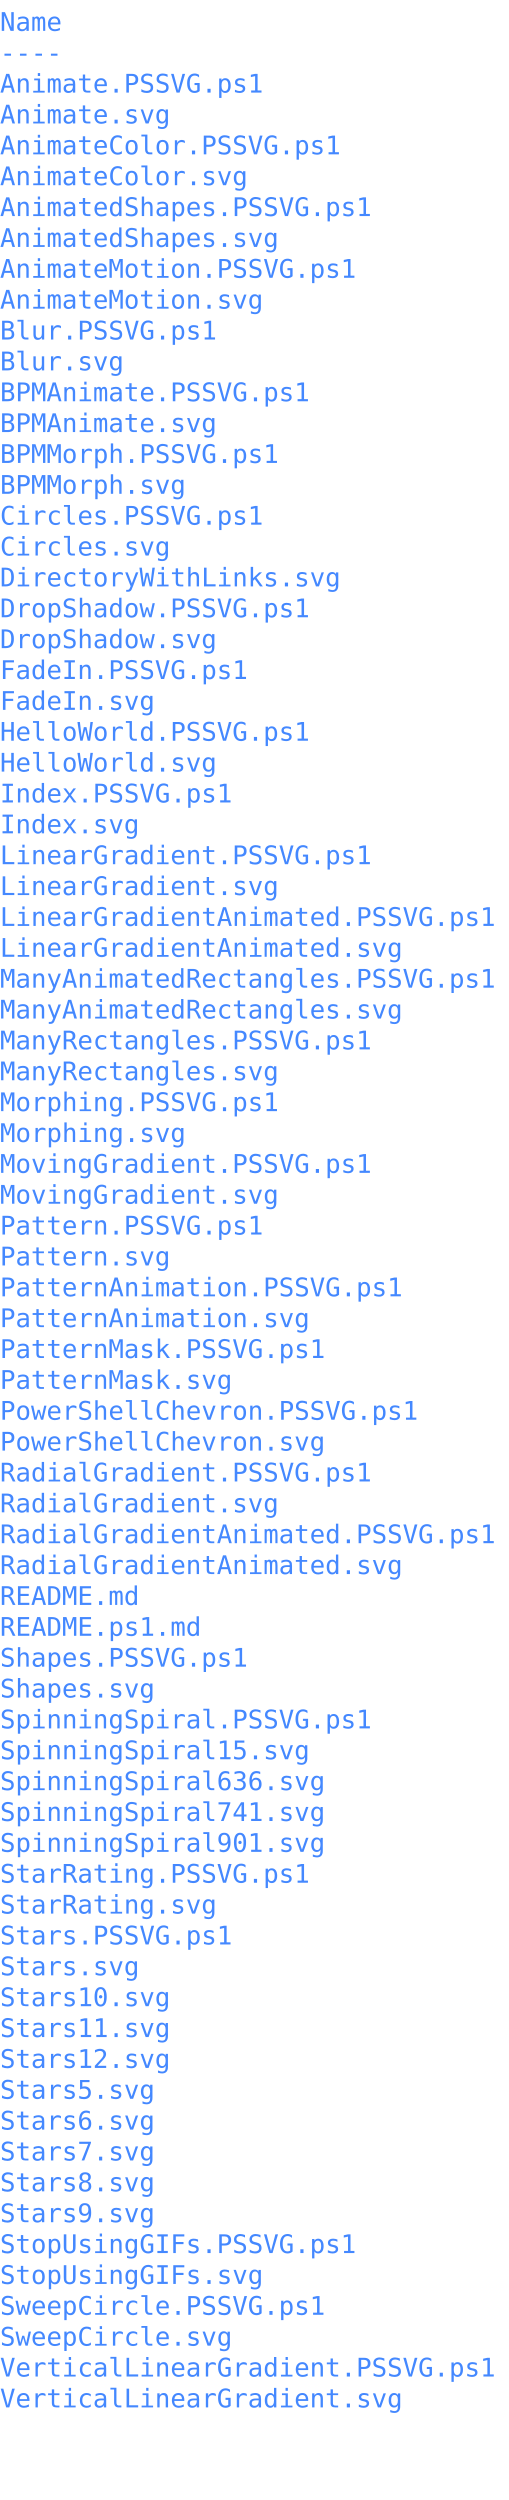
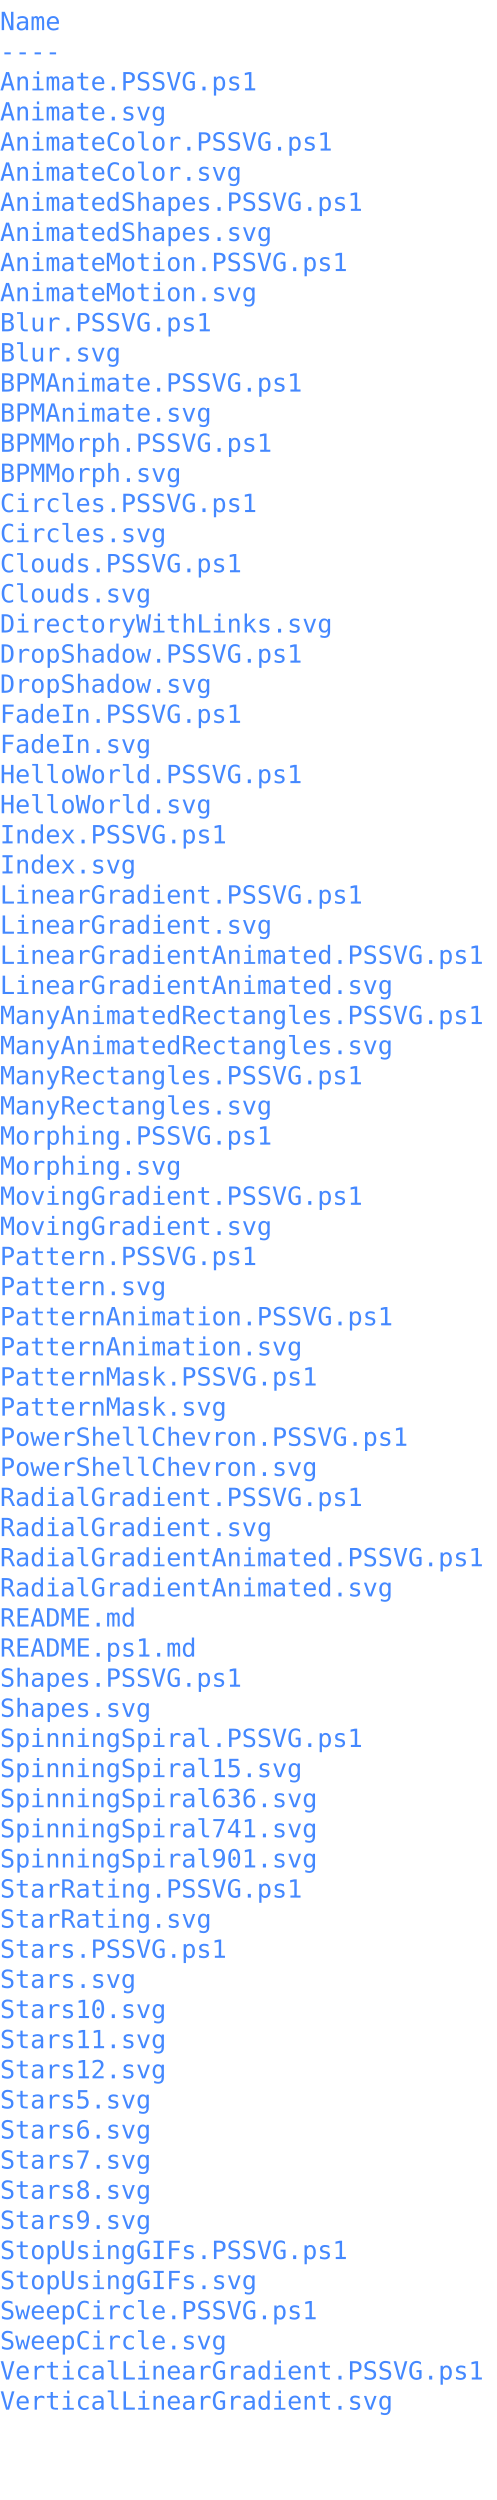
- <svg xmlns="http://www.w3.org/2000/svg" viewBox="0 0 276.879 1360.8">
+ <svg xmlns="http://www.w3.org/2000/svg" viewBox="0 0 276.879 1394.4">
  <text font-size="14" font-family="monospace" fill="#4488ff">
    <a href=".">
      <tspan x="0" dy="1.2em" font-size="14" xml:space="preserve" font-family="monospace" fill="#4488ff">Name</tspan>
    </a>
    <a href=".">
      <tspan x="0" dy="1.2em" font-size="14" xml:space="preserve" font-family="monospace" fill="#4488ff">----</tspan>
    </a>
    <a href="Animate.PSSVG.ps1">
      <tspan x="0" dy="1.2em" font-size="14" xml:space="preserve" font-family="monospace" fill="#4488ff">Animate.PSSVG.ps1</tspan>
    </a>
    <a href="Animate.svg">
      <tspan x="0" dy="1.2em" font-size="14" xml:space="preserve" font-family="monospace" fill="#4488ff">Animate.svg</tspan>
    </a>
    <a href="AnimateColor.PSSVG.ps1">
      <tspan x="0" dy="1.2em" font-size="14" xml:space="preserve" font-family="monospace" fill="#4488ff">AnimateColor.PSSVG.ps1</tspan>
    </a>
    <a href="AnimateColor.svg">
      <tspan x="0" dy="1.2em" font-size="14" xml:space="preserve" font-family="monospace" fill="#4488ff">AnimateColor.svg</tspan>
    </a>
    <a href="AnimatedShapes.PSSVG.ps1">
      <tspan x="0" dy="1.2em" font-size="14" xml:space="preserve" font-family="monospace" fill="#4488ff">AnimatedShapes.PSSVG.ps1</tspan>
    </a>
    <a href="AnimatedShapes.svg">
      <tspan x="0" dy="1.2em" font-size="14" xml:space="preserve" font-family="monospace" fill="#4488ff">AnimatedShapes.svg</tspan>
    </a>
    <a href="AnimateMotion.PSSVG.ps1">
      <tspan x="0" dy="1.2em" font-size="14" xml:space="preserve" font-family="monospace" fill="#4488ff">AnimateMotion.PSSVG.ps1</tspan>
    </a>
    <a href="AnimateMotion.svg">
      <tspan x="0" dy="1.2em" font-size="14" xml:space="preserve" font-family="monospace" fill="#4488ff">AnimateMotion.svg</tspan>
    </a>
    <a href="Blur.PSSVG.ps1">
      <tspan x="0" dy="1.2em" font-size="14" xml:space="preserve" font-family="monospace" fill="#4488ff">Blur.PSSVG.ps1</tspan>
    </a>
    <a href="Blur.svg">
      <tspan x="0" dy="1.2em" font-size="14" xml:space="preserve" font-family="monospace" fill="#4488ff">Blur.svg</tspan>
    </a>
    <a href="BPMAnimate.PSSVG.ps1">
      <tspan x="0" dy="1.2em" font-size="14" xml:space="preserve" font-family="monospace" fill="#4488ff">BPMAnimate.PSSVG.ps1</tspan>
    </a>
    <a href="BPMAnimate.svg">
      <tspan x="0" dy="1.2em" font-size="14" xml:space="preserve" font-family="monospace" fill="#4488ff">BPMAnimate.svg</tspan>
    </a>
    <a href="BPMMorph.PSSVG.ps1">
      <tspan x="0" dy="1.2em" font-size="14" xml:space="preserve" font-family="monospace" fill="#4488ff">BPMMorph.PSSVG.ps1</tspan>
    </a>
    <a href="BPMMorph.svg">
      <tspan x="0" dy="1.2em" font-size="14" xml:space="preserve" font-family="monospace" fill="#4488ff">BPMMorph.svg</tspan>
    </a>
    <a href="Circles.PSSVG.ps1">
      <tspan x="0" dy="1.2em" font-size="14" xml:space="preserve" font-family="monospace" fill="#4488ff">Circles.PSSVG.ps1</tspan>
    </a>
    <a href="Circles.svg">
      <tspan x="0" dy="1.2em" font-size="14" xml:space="preserve" font-family="monospace" fill="#4488ff">Circles.svg</tspan>
    </a>
+     <a href="Clouds.PSSVG.ps1">
+       <tspan x="0" dy="1.2em" font-size="14" xml:space="preserve" font-family="monospace" fill="#4488ff">Clouds.PSSVG.ps1</tspan>
+     </a>
+     <a href="Clouds.svg">
+       <tspan x="0" dy="1.2em" font-size="14" xml:space="preserve" font-family="monospace" fill="#4488ff">Clouds.svg</tspan>
+     </a>
    <a href="DirectoryWithLinks.svg">
      <tspan x="0" dy="1.2em" font-size="14" xml:space="preserve" font-family="monospace" fill="#4488ff">DirectoryWithLinks.svg</tspan>
    </a>
    <a href="DropShadow.PSSVG.ps1">
      <tspan x="0" dy="1.2em" font-size="14" xml:space="preserve" font-family="monospace" fill="#4488ff">DropShadow.PSSVG.ps1</tspan>
    </a>
    <a href="DropShadow.svg">
      <tspan x="0" dy="1.2em" font-size="14" xml:space="preserve" font-family="monospace" fill="#4488ff">DropShadow.svg</tspan>
    </a>
    <a href="FadeIn.PSSVG.ps1">
      <tspan x="0" dy="1.2em" font-size="14" xml:space="preserve" font-family="monospace" fill="#4488ff">FadeIn.PSSVG.ps1</tspan>
    </a>
    <a href="FadeIn.svg">
      <tspan x="0" dy="1.2em" font-size="14" xml:space="preserve" font-family="monospace" fill="#4488ff">FadeIn.svg</tspan>
    </a>
    <a href="HelloWorld.PSSVG.ps1">
      <tspan x="0" dy="1.2em" font-size="14" xml:space="preserve" font-family="monospace" fill="#4488ff">HelloWorld.PSSVG.ps1</tspan>
    </a>
    <a href="HelloWorld.svg">
      <tspan x="0" dy="1.2em" font-size="14" xml:space="preserve" font-family="monospace" fill="#4488ff">HelloWorld.svg</tspan>
    </a>
    <a href="Index.PSSVG.ps1">
      <tspan x="0" dy="1.2em" font-size="14" xml:space="preserve" font-family="monospace" fill="#4488ff">Index.PSSVG.ps1</tspan>
    </a>
    <a href="Index.svg">
      <tspan x="0" dy="1.2em" font-size="14" xml:space="preserve" font-family="monospace" fill="#4488ff">Index.svg</tspan>
    </a>
    <a href="LinearGradient.PSSVG.ps1">
      <tspan x="0" dy="1.2em" font-size="14" xml:space="preserve" font-family="monospace" fill="#4488ff">LinearGradient.PSSVG.ps1</tspan>
    </a>
    <a href="LinearGradient.svg">
      <tspan x="0" dy="1.2em" font-size="14" xml:space="preserve" font-family="monospace" fill="#4488ff">LinearGradient.svg</tspan>
    </a>
    <a href="LinearGradientAnimated.PSSVG.ps1">
      <tspan x="0" dy="1.2em" font-size="14" xml:space="preserve" font-family="monospace" fill="#4488ff">LinearGradientAnimated.PSSVG.ps1</tspan>
    </a>
    <a href="LinearGradientAnimated.svg">
      <tspan x="0" dy="1.2em" font-size="14" xml:space="preserve" font-family="monospace" fill="#4488ff">LinearGradientAnimated.svg</tspan>
    </a>
    <a href="ManyAnimatedRectangles.PSSVG.ps1">
      <tspan x="0" dy="1.2em" font-size="14" xml:space="preserve" font-family="monospace" fill="#4488ff">ManyAnimatedRectangles.PSSVG.ps1</tspan>
    </a>
    <a href="ManyAnimatedRectangles.svg">
      <tspan x="0" dy="1.2em" font-size="14" xml:space="preserve" font-family="monospace" fill="#4488ff">ManyAnimatedRectangles.svg</tspan>
    </a>
    <a href="ManyRectangles.PSSVG.ps1">
      <tspan x="0" dy="1.2em" font-size="14" xml:space="preserve" font-family="monospace" fill="#4488ff">ManyRectangles.PSSVG.ps1</tspan>
    </a>
    <a href="ManyRectangles.svg">
      <tspan x="0" dy="1.2em" font-size="14" xml:space="preserve" font-family="monospace" fill="#4488ff">ManyRectangles.svg</tspan>
    </a>
    <a href="Morphing.PSSVG.ps1">
      <tspan x="0" dy="1.2em" font-size="14" xml:space="preserve" font-family="monospace" fill="#4488ff">Morphing.PSSVG.ps1</tspan>
    </a>
    <a href="Morphing.svg">
      <tspan x="0" dy="1.2em" font-size="14" xml:space="preserve" font-family="monospace" fill="#4488ff">Morphing.svg</tspan>
    </a>
    <a href="MovingGradient.PSSVG.ps1">
      <tspan x="0" dy="1.2em" font-size="14" xml:space="preserve" font-family="monospace" fill="#4488ff">MovingGradient.PSSVG.ps1</tspan>
    </a>
    <a href="MovingGradient.svg">
      <tspan x="0" dy="1.2em" font-size="14" xml:space="preserve" font-family="monospace" fill="#4488ff">MovingGradient.svg</tspan>
    </a>
    <a href="Pattern.PSSVG.ps1">
      <tspan x="0" dy="1.2em" font-size="14" xml:space="preserve" font-family="monospace" fill="#4488ff">Pattern.PSSVG.ps1</tspan>
    </a>
    <a href="Pattern.svg">
      <tspan x="0" dy="1.2em" font-size="14" xml:space="preserve" font-family="monospace" fill="#4488ff">Pattern.svg</tspan>
    </a>
    <a href="PatternAnimation.PSSVG.ps1">
      <tspan x="0" dy="1.2em" font-size="14" xml:space="preserve" font-family="monospace" fill="#4488ff">PatternAnimation.PSSVG.ps1</tspan>
    </a>
    <a href="PatternAnimation.svg">
      <tspan x="0" dy="1.2em" font-size="14" xml:space="preserve" font-family="monospace" fill="#4488ff">PatternAnimation.svg</tspan>
    </a>
    <a href="PatternMask.PSSVG.ps1">
      <tspan x="0" dy="1.2em" font-size="14" xml:space="preserve" font-family="monospace" fill="#4488ff">PatternMask.PSSVG.ps1</tspan>
    </a>
    <a href="PatternMask.svg">
      <tspan x="0" dy="1.2em" font-size="14" xml:space="preserve" font-family="monospace" fill="#4488ff">PatternMask.svg</tspan>
    </a>
    <a href="PowerShellChevron.PSSVG.ps1">
      <tspan x="0" dy="1.2em" font-size="14" xml:space="preserve" font-family="monospace" fill="#4488ff">PowerShellChevron.PSSVG.ps1</tspan>
    </a>
    <a href="PowerShellChevron.svg">
      <tspan x="0" dy="1.2em" font-size="14" xml:space="preserve" font-family="monospace" fill="#4488ff">PowerShellChevron.svg</tspan>
    </a>
    <a href="RadialGradient.PSSVG.ps1">
      <tspan x="0" dy="1.2em" font-size="14" xml:space="preserve" font-family="monospace" fill="#4488ff">RadialGradient.PSSVG.ps1</tspan>
    </a>
    <a href="RadialGradient.svg">
      <tspan x="0" dy="1.2em" font-size="14" xml:space="preserve" font-family="monospace" fill="#4488ff">RadialGradient.svg</tspan>
    </a>
    <a href="RadialGradientAnimated.PSSVG.ps1">
      <tspan x="0" dy="1.2em" font-size="14" xml:space="preserve" font-family="monospace" fill="#4488ff">RadialGradientAnimated.PSSVG.ps1</tspan>
    </a>
    <a href="RadialGradientAnimated.svg">
      <tspan x="0" dy="1.2em" font-size="14" xml:space="preserve" font-family="monospace" fill="#4488ff">RadialGradientAnimated.svg</tspan>
    </a>
    <a href="README.md">
      <tspan x="0" dy="1.2em" font-size="14" xml:space="preserve" font-family="monospace" fill="#4488ff">README.md</tspan>
    </a>
    <a href="README.ps1.md">
      <tspan x="0" dy="1.2em" font-size="14" xml:space="preserve" font-family="monospace" fill="#4488ff">README.ps1.md</tspan>
    </a>
    <a href="Shapes.PSSVG.ps1">
      <tspan x="0" dy="1.2em" font-size="14" xml:space="preserve" font-family="monospace" fill="#4488ff">Shapes.PSSVG.ps1</tspan>
    </a>
    <a href="Shapes.svg">
      <tspan x="0" dy="1.2em" font-size="14" xml:space="preserve" font-family="monospace" fill="#4488ff">Shapes.svg</tspan>
    </a>
    <a href="SpinningSpiral.PSSVG.ps1">
      <tspan x="0" dy="1.2em" font-size="14" xml:space="preserve" font-family="monospace" fill="#4488ff">SpinningSpiral.PSSVG.ps1</tspan>
    </a>
    <a href="SpinningSpiral15.svg">
      <tspan x="0" dy="1.2em" font-size="14" xml:space="preserve" font-family="monospace" fill="#4488ff">SpinningSpiral15.svg</tspan>
    </a>
    <a href="SpinningSpiral636.svg">
      <tspan x="0" dy="1.2em" font-size="14" xml:space="preserve" font-family="monospace" fill="#4488ff">SpinningSpiral636.svg</tspan>
    </a>
    <a href="SpinningSpiral741.svg">
      <tspan x="0" dy="1.2em" font-size="14" xml:space="preserve" font-family="monospace" fill="#4488ff">SpinningSpiral741.svg</tspan>
    </a>
    <a href="SpinningSpiral901.svg">
      <tspan x="0" dy="1.2em" font-size="14" xml:space="preserve" font-family="monospace" fill="#4488ff">SpinningSpiral901.svg</tspan>
    </a>
    <a href="StarRating.PSSVG.ps1">
      <tspan x="0" dy="1.2em" font-size="14" xml:space="preserve" font-family="monospace" fill="#4488ff">StarRating.PSSVG.ps1</tspan>
    </a>
    <a href="StarRating.svg">
      <tspan x="0" dy="1.2em" font-size="14" xml:space="preserve" font-family="monospace" fill="#4488ff">StarRating.svg</tspan>
    </a>
    <a href="Stars.PSSVG.ps1">
      <tspan x="0" dy="1.2em" font-size="14" xml:space="preserve" font-family="monospace" fill="#4488ff">Stars.PSSVG.ps1</tspan>
    </a>
    <a href="Stars.svg">
      <tspan x="0" dy="1.2em" font-size="14" xml:space="preserve" font-family="monospace" fill="#4488ff">Stars.svg</tspan>
    </a>
    <a href="Stars10.svg">
      <tspan x="0" dy="1.2em" font-size="14" xml:space="preserve" font-family="monospace" fill="#4488ff">Stars10.svg</tspan>
    </a>
    <a href="Stars11.svg">
      <tspan x="0" dy="1.2em" font-size="14" xml:space="preserve" font-family="monospace" fill="#4488ff">Stars11.svg</tspan>
    </a>
    <a href="Stars12.svg">
      <tspan x="0" dy="1.2em" font-size="14" xml:space="preserve" font-family="monospace" fill="#4488ff">Stars12.svg</tspan>
    </a>
    <a href="Stars5.svg">
      <tspan x="0" dy="1.2em" font-size="14" xml:space="preserve" font-family="monospace" fill="#4488ff">Stars5.svg</tspan>
    </a>
    <a href="Stars6.svg">
      <tspan x="0" dy="1.2em" font-size="14" xml:space="preserve" font-family="monospace" fill="#4488ff">Stars6.svg</tspan>
    </a>
    <a href="Stars7.svg">
      <tspan x="0" dy="1.2em" font-size="14" xml:space="preserve" font-family="monospace" fill="#4488ff">Stars7.svg</tspan>
    </a>
    <a href="Stars8.svg">
      <tspan x="0" dy="1.2em" font-size="14" xml:space="preserve" font-family="monospace" fill="#4488ff">Stars8.svg</tspan>
    </a>
    <a href="Stars9.svg">
      <tspan x="0" dy="1.2em" font-size="14" xml:space="preserve" font-family="monospace" fill="#4488ff">Stars9.svg</tspan>
    </a>
    <a href="StopUsingGIFs.PSSVG.ps1">
      <tspan x="0" dy="1.2em" font-size="14" xml:space="preserve" font-family="monospace" fill="#4488ff">StopUsingGIFs.PSSVG.ps1</tspan>
    </a>
    <a href="StopUsingGIFs.svg">
      <tspan x="0" dy="1.2em" font-size="14" xml:space="preserve" font-family="monospace" fill="#4488ff">StopUsingGIFs.svg</tspan>
    </a>
    <a href="SweepCircle.PSSVG.ps1">
      <tspan x="0" dy="1.2em" font-size="14" xml:space="preserve" font-family="monospace" fill="#4488ff">SweepCircle.PSSVG.ps1</tspan>
    </a>
    <a href="SweepCircle.svg">
      <tspan x="0" dy="1.2em" font-size="14" xml:space="preserve" font-family="monospace" fill="#4488ff">SweepCircle.svg</tspan>
    </a>
    <a href="VerticalLinearGradient.PSSVG.ps1">
      <tspan x="0" dy="1.2em" font-size="14" xml:space="preserve" font-family="monospace" fill="#4488ff">VerticalLinearGradient.PSSVG.ps1</tspan>
    </a>
    <a href="VerticalLinearGradient.svg">
      <tspan x="0" dy="1.2em" font-size="14" xml:space="preserve" font-family="monospace" fill="#4488ff">VerticalLinearGradient.svg</tspan>
    </a>
    <a href="">
      <tspan x="0" dy="1.2em" font-size="14" xml:space="preserve" font-family="monospace" fill="#4488ff" />
    </a>
    <a href="">
      <tspan x="0" dy="1.2em" font-size="14" xml:space="preserve" font-family="monospace" fill="#4488ff" />
    </a>
    <a href="">
      <tspan x="0" dy="1.2em" font-size="14" xml:space="preserve" font-family="monospace" fill="#4488ff" />
    </a>
  </text>
</svg>
